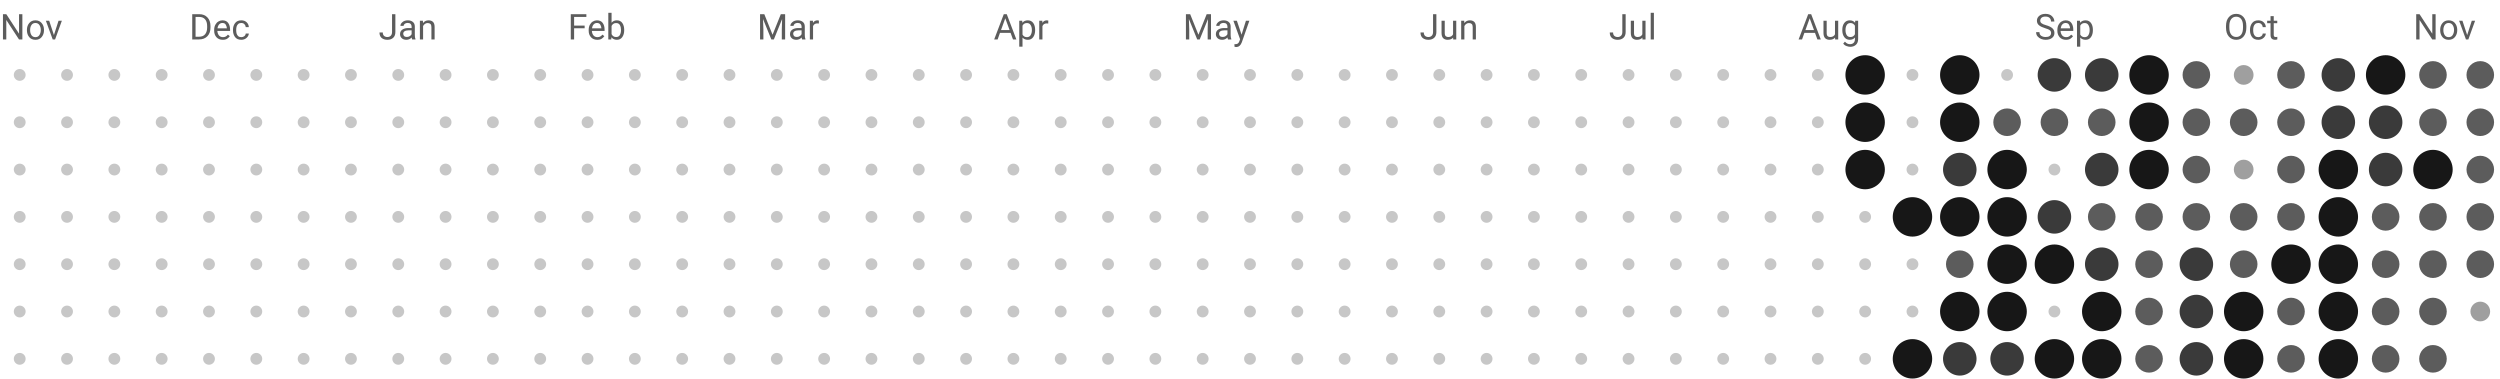
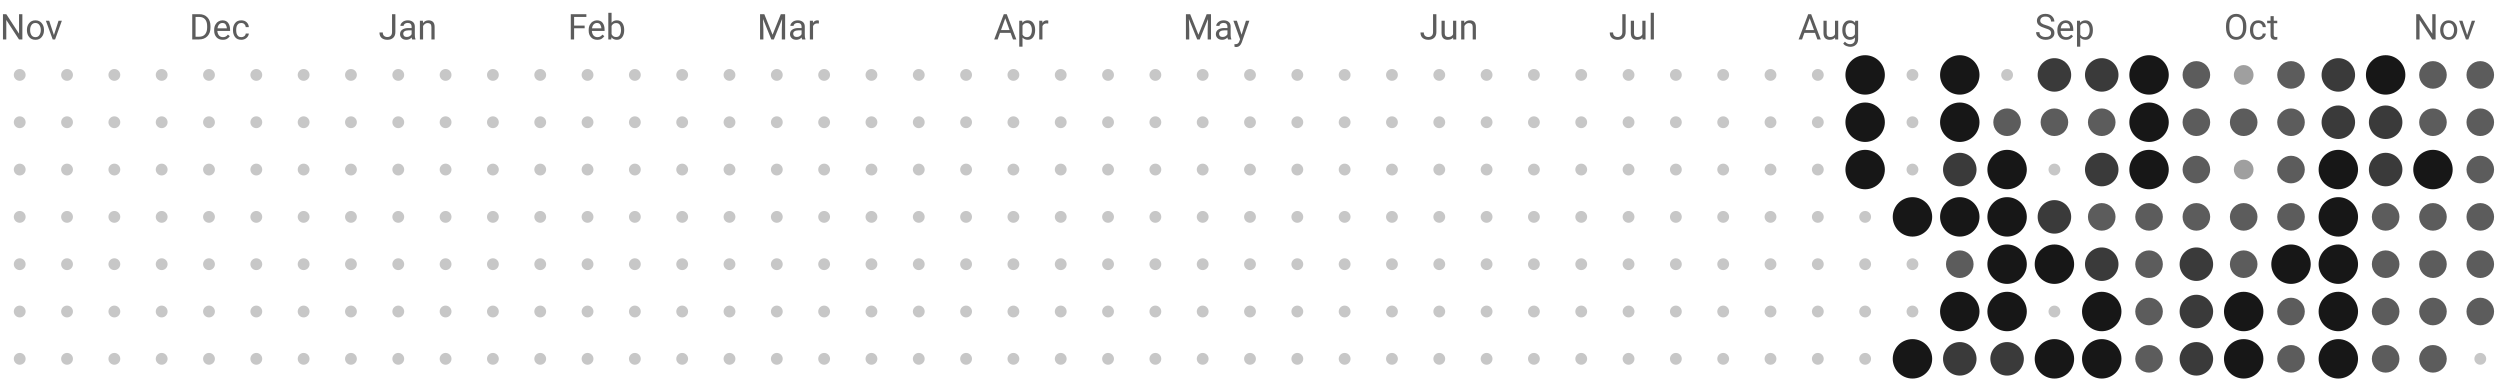
<svg xmlns="http://www.w3.org/2000/svg" width="634" height="96" viewBox="0 0 634 96" role="img">
  <text x="0" y="10" font-family="-apple-system,BlinkMacSystemFont,'Segoe UI',Roboto,Helvetica,Arial,sans-serif" font-size="9" fill="#5c5c5c">Nov</text>
  <text x="48" y="10" font-family="-apple-system,BlinkMacSystemFont,'Segoe UI',Roboto,Helvetica,Arial,sans-serif" font-size="9" fill="#5c5c5c">Dec</text>
  <text x="96" y="10" font-family="-apple-system,BlinkMacSystemFont,'Segoe UI',Roboto,Helvetica,Arial,sans-serif" font-size="9" fill="#5c5c5c">Jan</text>
  <text x="144" y="10" font-family="-apple-system,BlinkMacSystemFont,'Segoe UI',Roboto,Helvetica,Arial,sans-serif" font-size="9" fill="#5c5c5c">Feb</text>
  <text x="192" y="10" font-family="-apple-system,BlinkMacSystemFont,'Segoe UI',Roboto,Helvetica,Arial,sans-serif" font-size="9" fill="#5c5c5c">Mar</text>
  <text x="252" y="10" font-family="-apple-system,BlinkMacSystemFont,'Segoe UI',Roboto,Helvetica,Arial,sans-serif" font-size="9" fill="#5c5c5c">Apr</text>
  <text x="300" y="10" font-family="-apple-system,BlinkMacSystemFont,'Segoe UI',Roboto,Helvetica,Arial,sans-serif" font-size="9" fill="#5c5c5c">May</text>
  <text x="360" y="10" font-family="-apple-system,BlinkMacSystemFont,'Segoe UI',Roboto,Helvetica,Arial,sans-serif" font-size="9" fill="#5c5c5c">Jun</text>
  <text x="408" y="10" font-family="-apple-system,BlinkMacSystemFont,'Segoe UI',Roboto,Helvetica,Arial,sans-serif" font-size="9" fill="#5c5c5c">Jul</text>
  <text x="456" y="10" font-family="-apple-system,BlinkMacSystemFont,'Segoe UI',Roboto,Helvetica,Arial,sans-serif" font-size="9" fill="#5c5c5c">Aug</text>
  <text x="516" y="10" font-family="-apple-system,BlinkMacSystemFont,'Segoe UI',Roboto,Helvetica,Arial,sans-serif" font-size="9" fill="#5c5c5c">Sep</text>
  <text x="564" y="10" font-family="-apple-system,BlinkMacSystemFont,'Segoe UI',Roboto,Helvetica,Arial,sans-serif" font-size="9" fill="#5c5c5c">Oct</text>
  <text x="612" y="10" font-family="-apple-system,BlinkMacSystemFont,'Segoe UI',Roboto,Helvetica,Arial,sans-serif" font-size="9" fill="#5c5c5c">Nov</text>
  <circle cx="5" cy="19" r="1.5" fill="#c7c7c7" />
  <circle cx="5" cy="31" r="1.5" fill="#c7c7c7" />
  <circle cx="5" cy="43" r="1.5" fill="#c7c7c7" />
  <circle cx="5" cy="55" r="1.5" fill="#c7c7c7" />
  <circle cx="5" cy="67" r="1.5" fill="#c7c7c7" />
  <circle cx="5" cy="79" r="1.5" fill="#c7c7c7" />
  <circle cx="5" cy="91" r="1.5" fill="#c7c7c7" />
  <circle cx="17" cy="19" r="1.5" fill="#c7c7c7" />
  <circle cx="17" cy="31" r="1.5" fill="#c7c7c7" />
  <circle cx="17" cy="43" r="1.5" fill="#c7c7c7" />
  <circle cx="17" cy="55" r="1.5" fill="#c7c7c7" />
  <circle cx="17" cy="67" r="1.5" fill="#c7c7c7" />
  <circle cx="17" cy="79" r="1.5" fill="#c7c7c7" />
  <circle cx="17" cy="91" r="1.5" fill="#c7c7c7" />
  <circle cx="29" cy="19" r="1.5" fill="#c7c7c7" />
  <circle cx="29" cy="31" r="1.5" fill="#c7c7c7" />
  <circle cx="29" cy="43" r="1.5" fill="#c7c7c7" />
  <circle cx="29" cy="55" r="1.5" fill="#c7c7c7" />
  <circle cx="29" cy="67" r="1.5" fill="#c7c7c7" />
  <circle cx="29" cy="79" r="1.5" fill="#c7c7c7" />
  <circle cx="29" cy="91" r="1.5" fill="#c7c7c7" />
  <circle cx="41" cy="19" r="1.5" fill="#c7c7c7" />
  <circle cx="41" cy="31" r="1.5" fill="#c7c7c7" />
  <circle cx="41" cy="43" r="1.5" fill="#c7c7c7" />
  <circle cx="41" cy="55" r="1.5" fill="#c7c7c7" />
  <circle cx="41" cy="67" r="1.5" fill="#c7c7c7" />
  <circle cx="41" cy="79" r="1.5" fill="#c7c7c7" />
  <circle cx="41" cy="91" r="1.5" fill="#c7c7c7" />
  <circle cx="53" cy="19" r="1.5" fill="#c7c7c7" />
  <circle cx="53" cy="31" r="1.5" fill="#c7c7c7" />
  <circle cx="53" cy="43" r="1.5" fill="#c7c7c7" />
  <circle cx="53" cy="55" r="1.5" fill="#c7c7c7" />
  <circle cx="53" cy="67" r="1.5" fill="#c7c7c7" />
  <circle cx="53" cy="79" r="1.5" fill="#c7c7c7" />
  <circle cx="53" cy="91" r="1.5" fill="#c7c7c7" />
  <circle cx="65" cy="19" r="1.5" fill="#c7c7c7" />
  <circle cx="65" cy="31" r="1.5" fill="#c7c7c7" />
  <circle cx="65" cy="43" r="1.5" fill="#c7c7c7" />
  <circle cx="65" cy="55" r="1.5" fill="#c7c7c7" />
  <circle cx="65" cy="67" r="1.5" fill="#c7c7c7" />
  <circle cx="65" cy="79" r="1.5" fill="#c7c7c7" />
  <circle cx="65" cy="91" r="1.5" fill="#c7c7c7" />
  <circle cx="77" cy="19" r="1.5" fill="#c7c7c7" />
  <circle cx="77" cy="31" r="1.5" fill="#c7c7c7" />
  <circle cx="77" cy="43" r="1.5" fill="#c7c7c7" />
  <circle cx="77" cy="55" r="1.5" fill="#c7c7c7" />
  <circle cx="77" cy="67" r="1.5" fill="#c7c7c7" />
  <circle cx="77" cy="79" r="1.5" fill="#c7c7c7" />
  <circle cx="77" cy="91" r="1.5" fill="#c7c7c7" />
  <circle cx="89" cy="19" r="1.5" fill="#c7c7c7" />
  <circle cx="89" cy="31" r="1.5" fill="#c7c7c7" />
  <circle cx="89" cy="43" r="1.5" fill="#c7c7c7" />
  <circle cx="89" cy="55" r="1.5" fill="#c7c7c7" />
  <circle cx="89" cy="67" r="1.5" fill="#c7c7c7" />
  <circle cx="89" cy="79" r="1.5" fill="#c7c7c7" />
  <circle cx="89" cy="91" r="1.5" fill="#c7c7c7" />
  <circle cx="101" cy="19" r="1.5" fill="#c7c7c7" />
  <circle cx="101" cy="31" r="1.5" fill="#c7c7c7" />
  <circle cx="101" cy="43" r="1.5" fill="#c7c7c7" />
  <circle cx="101" cy="55" r="1.5" fill="#c7c7c7" />
  <circle cx="101" cy="67" r="1.5" fill="#c7c7c7" />
  <circle cx="101" cy="79" r="1.5" fill="#c7c7c7" />
  <circle cx="101" cy="91" r="1.5" fill="#c7c7c7" />
  <circle cx="113" cy="19" r="1.5" fill="#c7c7c7" />
  <circle cx="113" cy="31" r="1.5" fill="#c7c7c7" />
  <circle cx="113" cy="43" r="1.5" fill="#c7c7c7" />
  <circle cx="113" cy="55" r="1.5" fill="#c7c7c7" />
  <circle cx="113" cy="67" r="1.5" fill="#c7c7c7" />
  <circle cx="113" cy="79" r="1.5" fill="#c7c7c7" />
  <circle cx="113" cy="91" r="1.5" fill="#c7c7c7" />
  <circle cx="125" cy="19" r="1.5" fill="#c7c7c7" />
  <circle cx="125" cy="31" r="1.5" fill="#c7c7c7" />
  <circle cx="125" cy="43" r="1.5" fill="#c7c7c7" />
  <circle cx="125" cy="55" r="1.5" fill="#c7c7c7" />
  <circle cx="125" cy="67" r="1.5" fill="#c7c7c7" />
  <circle cx="125" cy="79" r="1.5" fill="#c7c7c7" />
  <circle cx="125" cy="91" r="1.5" fill="#c7c7c7" />
  <circle cx="137" cy="19" r="1.5" fill="#c7c7c7" />
  <circle cx="137" cy="31" r="1.5" fill="#c7c7c7" />
  <circle cx="137" cy="43" r="1.5" fill="#c7c7c7" />
  <circle cx="137" cy="55" r="1.5" fill="#c7c7c7" />
  <circle cx="137" cy="67" r="1.5" fill="#c7c7c7" />
  <circle cx="137" cy="79" r="1.5" fill="#c7c7c7" />
  <circle cx="137" cy="91" r="1.5" fill="#c7c7c7" />
  <circle cx="149" cy="19" r="1.5" fill="#c7c7c7" />
  <circle cx="149" cy="31" r="1.5" fill="#c7c7c7" />
  <circle cx="149" cy="43" r="1.5" fill="#c7c7c7" />
  <circle cx="149" cy="55" r="1.5" fill="#c7c7c7" />
  <circle cx="149" cy="67" r="1.5" fill="#c7c7c7" />
  <circle cx="149" cy="79" r="1.5" fill="#c7c7c7" />
  <circle cx="149" cy="91" r="1.5" fill="#c7c7c7" />
  <circle cx="161" cy="19" r="1.5" fill="#c7c7c7" />
  <circle cx="161" cy="31" r="1.5" fill="#c7c7c7" />
  <circle cx="161" cy="43" r="1.5" fill="#c7c7c7" />
  <circle cx="161" cy="55" r="1.5" fill="#c7c7c7" />
  <circle cx="161" cy="67" r="1.5" fill="#c7c7c7" />
  <circle cx="161" cy="79" r="1.5" fill="#c7c7c7" />
  <circle cx="161" cy="91" r="1.5" fill="#c7c7c7" />
  <circle cx="173" cy="19" r="1.5" fill="#c7c7c7" />
  <circle cx="173" cy="31" r="1.5" fill="#c7c7c7" />
  <circle cx="173" cy="43" r="1.5" fill="#c7c7c7" />
  <circle cx="173" cy="55" r="1.5" fill="#c7c7c7" />
  <circle cx="173" cy="67" r="1.5" fill="#c7c7c7" />
  <circle cx="173" cy="79" r="1.5" fill="#c7c7c7" />
  <circle cx="173" cy="91" r="1.5" fill="#c7c7c7" />
  <circle cx="185" cy="19" r="1.5" fill="#c7c7c7" />
  <circle cx="185" cy="31" r="1.5" fill="#c7c7c7" />
  <circle cx="185" cy="43" r="1.5" fill="#c7c7c7" />
  <circle cx="185" cy="55" r="1.5" fill="#c7c7c7" />
  <circle cx="185" cy="67" r="1.5" fill="#c7c7c7" />
  <circle cx="185" cy="79" r="1.5" fill="#c7c7c7" />
  <circle cx="185" cy="91" r="1.5" fill="#c7c7c7" />
  <circle cx="197" cy="19" r="1.5" fill="#c7c7c7" />
  <circle cx="197" cy="31" r="1.5" fill="#c7c7c7" />
  <circle cx="197" cy="43" r="1.5" fill="#c7c7c7" />
  <circle cx="197" cy="55" r="1.5" fill="#c7c7c7" />
  <circle cx="197" cy="67" r="1.5" fill="#c7c7c7" />
  <circle cx="197" cy="79" r="1.5" fill="#c7c7c7" />
  <circle cx="197" cy="91" r="1.5" fill="#c7c7c7" />
  <circle cx="209" cy="19" r="1.5" fill="#c7c7c7" />
  <circle cx="209" cy="31" r="1.5" fill="#c7c7c7" />
  <circle cx="209" cy="43" r="1.5" fill="#c7c7c7" />
  <circle cx="209" cy="55" r="1.5" fill="#c7c7c7" />
  <circle cx="209" cy="67" r="1.5" fill="#c7c7c7" />
  <circle cx="209" cy="79" r="1.5" fill="#c7c7c7" />
  <circle cx="209" cy="91" r="1.5" fill="#c7c7c7" />
  <circle cx="221" cy="19" r="1.5" fill="#c7c7c7" />
  <circle cx="221" cy="31" r="1.5" fill="#c7c7c7" />
  <circle cx="221" cy="43" r="1.5" fill="#c7c7c7" />
  <circle cx="221" cy="55" r="1.5" fill="#c7c7c7" />
  <circle cx="221" cy="67" r="1.5" fill="#c7c7c7" />
  <circle cx="221" cy="79" r="1.5" fill="#c7c7c7" />
  <circle cx="221" cy="91" r="1.5" fill="#c7c7c7" />
  <circle cx="233" cy="19" r="1.5" fill="#c7c7c7" />
  <circle cx="233" cy="31" r="1.5" fill="#c7c7c7" />
  <circle cx="233" cy="43" r="1.5" fill="#c7c7c7" />
  <circle cx="233" cy="55" r="1.5" fill="#c7c7c7" />
  <circle cx="233" cy="67" r="1.5" fill="#c7c7c7" />
  <circle cx="233" cy="79" r="1.5" fill="#c7c7c7" />
  <circle cx="233" cy="91" r="1.5" fill="#c7c7c7" />
  <circle cx="245" cy="19" r="1.5" fill="#c7c7c7" />
  <circle cx="245" cy="31" r="1.5" fill="#c7c7c7" />
  <circle cx="245" cy="43" r="1.5" fill="#c7c7c7" />
  <circle cx="245" cy="55" r="1.5" fill="#c7c7c7" />
  <circle cx="245" cy="67" r="1.5" fill="#c7c7c7" />
  <circle cx="245" cy="79" r="1.5" fill="#c7c7c7" />
  <circle cx="245" cy="91" r="1.5" fill="#c7c7c7" />
  <circle cx="257" cy="19" r="1.5" fill="#c7c7c7" />
  <circle cx="257" cy="31" r="1.5" fill="#c7c7c7" />
  <circle cx="257" cy="43" r="1.5" fill="#c7c7c7" />
  <circle cx="257" cy="55" r="1.5" fill="#c7c7c7" />
  <circle cx="257" cy="67" r="1.5" fill="#c7c7c7" />
  <circle cx="257" cy="79" r="1.5" fill="#c7c7c7" />
  <circle cx="257" cy="91" r="1.5" fill="#c7c7c7" />
  <circle cx="269" cy="19" r="1.5" fill="#c7c7c7" />
  <circle cx="269" cy="31" r="1.5" fill="#c7c7c7" />
  <circle cx="269" cy="43" r="1.5" fill="#c7c7c7" />
  <circle cx="269" cy="55" r="1.5" fill="#c7c7c7" />
  <circle cx="269" cy="67" r="1.5" fill="#c7c7c7" />
  <circle cx="269" cy="79" r="1.5" fill="#c7c7c7" />
  <circle cx="269" cy="91" r="1.5" fill="#c7c7c7" />
  <circle cx="281" cy="19" r="1.5" fill="#c7c7c7" />
  <circle cx="281" cy="31" r="1.5" fill="#c7c7c7" />
  <circle cx="281" cy="43" r="1.5" fill="#c7c7c7" />
  <circle cx="281" cy="55" r="1.5" fill="#c7c7c7" />
  <circle cx="281" cy="67" r="1.5" fill="#c7c7c7" />
  <circle cx="281" cy="79" r="1.5" fill="#c7c7c7" />
  <circle cx="281" cy="91" r="1.5" fill="#c7c7c7" />
  <circle cx="293" cy="19" r="1.5" fill="#c7c7c7" />
  <circle cx="293" cy="31" r="1.5" fill="#c7c7c7" />
  <circle cx="293" cy="43" r="1.5" fill="#c7c7c7" />
  <circle cx="293" cy="55" r="1.5" fill="#c7c7c7" />
  <circle cx="293" cy="67" r="1.5" fill="#c7c7c7" />
  <circle cx="293" cy="79" r="1.5" fill="#c7c7c7" />
  <circle cx="293" cy="91" r="1.5" fill="#c7c7c7" />
  <circle cx="305" cy="19" r="1.5" fill="#c7c7c7" />
  <circle cx="305" cy="31" r="1.5" fill="#c7c7c7" />
  <circle cx="305" cy="43" r="1.5" fill="#c7c7c7" />
  <circle cx="305" cy="55" r="1.5" fill="#c7c7c7" />
  <circle cx="305" cy="67" r="1.5" fill="#c7c7c7" />
  <circle cx="305" cy="79" r="1.5" fill="#c7c7c7" />
  <circle cx="305" cy="91" r="1.5" fill="#c7c7c7" />
  <circle cx="317" cy="19" r="1.5" fill="#c7c7c7" />
  <circle cx="317" cy="31" r="1.5" fill="#c7c7c7" />
  <circle cx="317" cy="43" r="1.5" fill="#c7c7c7" />
  <circle cx="317" cy="55" r="1.5" fill="#c7c7c7" />
  <circle cx="317" cy="67" r="1.5" fill="#c7c7c7" />
  <circle cx="317" cy="79" r="1.5" fill="#c7c7c7" />
  <circle cx="317" cy="91" r="1.5" fill="#c7c7c7" />
  <circle cx="329" cy="19" r="1.5" fill="#c7c7c7" />
  <circle cx="329" cy="31" r="1.5" fill="#c7c7c7" />
  <circle cx="329" cy="43" r="1.5" fill="#c7c7c7" />
  <circle cx="329" cy="55" r="1.5" fill="#c7c7c7" />
  <circle cx="329" cy="67" r="1.5" fill="#c7c7c7" />
  <circle cx="329" cy="79" r="1.5" fill="#c7c7c7" />
  <circle cx="329" cy="91" r="1.5" fill="#c7c7c7" />
  <circle cx="341" cy="19" r="1.5" fill="#c7c7c7" />
  <circle cx="341" cy="31" r="1.5" fill="#c7c7c7" />
  <circle cx="341" cy="43" r="1.5" fill="#c7c7c7" />
  <circle cx="341" cy="55" r="1.5" fill="#c7c7c7" />
  <circle cx="341" cy="67" r="1.5" fill="#c7c7c7" />
  <circle cx="341" cy="79" r="1.5" fill="#c7c7c7" />
  <circle cx="341" cy="91" r="1.5" fill="#c7c7c7" />
  <circle cx="353" cy="19" r="1.5" fill="#c7c7c7" />
  <circle cx="353" cy="31" r="1.5" fill="#c7c7c7" />
  <circle cx="353" cy="43" r="1.5" fill="#c7c7c7" />
  <circle cx="353" cy="55" r="1.5" fill="#c7c7c7" />
  <circle cx="353" cy="67" r="1.5" fill="#c7c7c7" />
  <circle cx="353" cy="79" r="1.5" fill="#c7c7c7" />
  <circle cx="353" cy="91" r="1.5" fill="#c7c7c7" />
  <circle cx="365" cy="19" r="1.5" fill="#c7c7c7" />
  <circle cx="365" cy="31" r="1.5" fill="#c7c7c7" />
  <circle cx="365" cy="43" r="1.5" fill="#c7c7c7" />
  <circle cx="365" cy="55" r="1.5" fill="#c7c7c7" />
  <circle cx="365" cy="67" r="1.5" fill="#c7c7c7" />
  <circle cx="365" cy="79" r="1.5" fill="#c7c7c7" />
  <circle cx="365" cy="91" r="1.5" fill="#c7c7c7" />
  <circle cx="377" cy="19" r="1.5" fill="#c7c7c7" />
  <circle cx="377" cy="31" r="1.5" fill="#c7c7c7" />
  <circle cx="377" cy="43" r="1.5" fill="#c7c7c7" />
  <circle cx="377" cy="55" r="1.5" fill="#c7c7c7" />
  <circle cx="377" cy="67" r="1.5" fill="#c7c7c7" />
  <circle cx="377" cy="79" r="1.5" fill="#c7c7c7" />
  <circle cx="377" cy="91" r="1.5" fill="#c7c7c7" />
  <circle cx="389" cy="19" r="1.5" fill="#c7c7c7" />
  <circle cx="389" cy="31" r="1.5" fill="#c7c7c7" />
  <circle cx="389" cy="43" r="1.5" fill="#c7c7c7" />
  <circle cx="389" cy="55" r="1.5" fill="#c7c7c7" />
  <circle cx="389" cy="67" r="1.5" fill="#c7c7c7" />
  <circle cx="389" cy="79" r="1.5" fill="#c7c7c7" />
  <circle cx="389" cy="91" r="1.5" fill="#c7c7c7" />
  <circle cx="401" cy="19" r="1.5" fill="#c7c7c7" />
  <circle cx="401" cy="31" r="1.5" fill="#c7c7c7" />
  <circle cx="401" cy="43" r="1.5" fill="#c7c7c7" />
  <circle cx="401" cy="55" r="1.5" fill="#c7c7c7" />
  <circle cx="401" cy="67" r="1.5" fill="#c7c7c7" />
  <circle cx="401" cy="79" r="1.5" fill="#c7c7c7" />
  <circle cx="401" cy="91" r="1.5" fill="#c7c7c7" />
  <circle cx="413" cy="19" r="1.5" fill="#c7c7c7" />
  <circle cx="413" cy="31" r="1.5" fill="#c7c7c7" />
  <circle cx="413" cy="43" r="1.5" fill="#c7c7c7" />
  <circle cx="413" cy="55" r="1.5" fill="#c7c7c7" />
  <circle cx="413" cy="67" r="1.5" fill="#c7c7c7" />
  <circle cx="413" cy="79" r="1.5" fill="#c7c7c7" />
  <circle cx="413" cy="91" r="1.5" fill="#c7c7c7" />
  <circle cx="425" cy="19" r="1.5" fill="#c7c7c7" />
  <circle cx="425" cy="31" r="1.5" fill="#c7c7c7" />
  <circle cx="425" cy="43" r="1.5" fill="#c7c7c7" />
  <circle cx="425" cy="55" r="1.5" fill="#c7c7c7" />
  <circle cx="425" cy="67" r="1.5" fill="#c7c7c7" />
  <circle cx="425" cy="79" r="1.5" fill="#c7c7c7" />
  <circle cx="425" cy="91" r="1.5" fill="#c7c7c7" />
  <circle cx="437" cy="19" r="1.5" fill="#c7c7c7" />
  <circle cx="437" cy="31" r="1.5" fill="#c7c7c7" />
  <circle cx="437" cy="43" r="1.5" fill="#c7c7c7" />
  <circle cx="437" cy="55" r="1.5" fill="#c7c7c7" />
  <circle cx="437" cy="67" r="1.5" fill="#c7c7c7" />
  <circle cx="437" cy="79" r="1.5" fill="#c7c7c7" />
  <circle cx="437" cy="91" r="1.5" fill="#c7c7c7" />
  <circle cx="449" cy="19" r="1.5" fill="#c7c7c7" />
  <circle cx="449" cy="31" r="1.5" fill="#c7c7c7" />
  <circle cx="449" cy="43" r="1.5" fill="#c7c7c7" />
  <circle cx="449" cy="55" r="1.5" fill="#c7c7c7" />
  <circle cx="449" cy="67" r="1.5" fill="#c7c7c7" />
  <circle cx="449" cy="79" r="1.5" fill="#c7c7c7" />
  <circle cx="449" cy="91" r="1.5" fill="#c7c7c7" />
  <circle cx="461" cy="19" r="1.5" fill="#c7c7c7" />
  <circle cx="461" cy="31" r="1.5" fill="#c7c7c7" />
  <circle cx="461" cy="43" r="1.5" fill="#c7c7c7" />
  <circle cx="461" cy="55" r="1.5" fill="#c7c7c7" />
  <circle cx="461" cy="67" r="1.5" fill="#c7c7c7" />
  <circle cx="461" cy="79" r="1.5" fill="#c7c7c7" />
  <circle cx="461" cy="91" r="1.5" fill="#c7c7c7" />
  <circle cx="473" cy="19" r="5" fill="#171717" />
  <circle cx="473" cy="31" r="5" fill="#171717" />
  <circle cx="473" cy="43" r="5" fill="#171717" />
  <circle cx="473" cy="55" r="1.5" fill="#c7c7c7" />
  <circle cx="473" cy="67" r="1.5" fill="#c7c7c7" />
  <circle cx="473" cy="79" r="1.5" fill="#c7c7c7" />
  <circle cx="473" cy="91" r="1.5" fill="#c7c7c7" />
  <circle cx="485" cy="19" r="1.5" fill="#c7c7c7" />
  <circle cx="485" cy="31" r="1.5" fill="#c7c7c7" />
  <circle cx="485" cy="43" r="1.5" fill="#c7c7c7" />
  <circle cx="485" cy="55" r="5" fill="#171717" />
  <circle cx="485" cy="67" r="1.5" fill="#c7c7c7" />
  <circle cx="485" cy="79" r="1.5" fill="#c7c7c7" />
  <circle cx="485" cy="91" r="5" fill="#171717" />
  <circle cx="497" cy="19" r="5" fill="#171717" />
  <circle cx="497" cy="31" r="5" fill="#171717" />
  <circle cx="497" cy="43" r="4.25" fill="#3a3a3a" />
  <circle cx="497" cy="55" r="5" fill="#171717" />
  <circle cx="497" cy="67" r="3.5" fill="#5c5c5c" />
  <circle cx="497" cy="79" r="5" fill="#171717" />
  <circle cx="497" cy="91" r="4.25" fill="#3a3a3a" />
  <circle cx="509" cy="19" r="1.5" fill="#c7c7c7" />
  <circle cx="509" cy="31" r="3.5" fill="#5c5c5c" />
  <circle cx="509" cy="43" r="5" fill="#171717" />
  <circle cx="509" cy="55" r="5" fill="#171717" />
  <circle cx="509" cy="67" r="5" fill="#171717" />
  <circle cx="509" cy="79" r="5" fill="#171717" />
  <circle cx="509" cy="91" r="4.25" fill="#3a3a3a" />
  <circle cx="521" cy="19" r="4.25" fill="#3a3a3a" />
  <circle cx="521" cy="31" r="3.5" fill="#5c5c5c" />
  <circle cx="521" cy="43" r="1.5" fill="#c7c7c7" />
  <circle cx="521" cy="55" r="4.25" fill="#3a3a3a" />
  <circle cx="521" cy="67" r="5" fill="#171717" />
  <circle cx="521" cy="79" r="1.5" fill="#c7c7c7" />
  <circle cx="521" cy="91" r="5" fill="#171717" />
  <circle cx="533" cy="19" r="4.25" fill="#3a3a3a" />
  <circle cx="533" cy="31" r="3.5" fill="#5c5c5c" />
  <circle cx="533" cy="43" r="4.25" fill="#3a3a3a" />
  <circle cx="533" cy="55" r="3.5" fill="#5c5c5c" />
  <circle cx="533" cy="67" r="4.25" fill="#3a3a3a" />
  <circle cx="533" cy="79" r="5" fill="#171717" />
  <circle cx="533" cy="91" r="5" fill="#171717" />
  <circle cx="545" cy="19" r="5" fill="#171717" />
  <circle cx="545" cy="31" r="5" fill="#171717" />
  <circle cx="545" cy="43" r="5" fill="#171717" />
  <circle cx="545" cy="55" r="3.5" fill="#5c5c5c" />
  <circle cx="545" cy="67" r="3.5" fill="#5c5c5c" />
  <circle cx="545" cy="79" r="3.5" fill="#5c5c5c" />
  <circle cx="545" cy="91" r="3.5" fill="#5c5c5c" />
  <circle cx="557" cy="19" r="3.5" fill="#5c5c5c" />
  <circle cx="557" cy="31" r="3.5" fill="#5c5c5c" />
  <circle cx="557" cy="43" r="3.5" fill="#5c5c5c" />
  <circle cx="557" cy="55" r="3.5" fill="#5c5c5c" />
  <circle cx="557" cy="67" r="4.25" fill="#3a3a3a" />
  <circle cx="557" cy="79" r="4.25" fill="#3a3a3a" />
  <circle cx="557" cy="91" r="4.25" fill="#3a3a3a" />
  <circle cx="569" cy="19" r="2.5" fill="#9f9f9f" />
  <circle cx="569" cy="31" r="3.5" fill="#5c5c5c" />
  <circle cx="569" cy="43" r="2.5" fill="#9f9f9f" />
  <circle cx="569" cy="55" r="3.5" fill="#5c5c5c" />
  <circle cx="569" cy="67" r="3.5" fill="#5c5c5c" />
  <circle cx="569" cy="79" r="5" fill="#171717" />
  <circle cx="569" cy="91" r="5" fill="#171717" />
  <circle cx="581" cy="19" r="3.5" fill="#5c5c5c" />
  <circle cx="581" cy="31" r="3.5" fill="#5c5c5c" />
  <circle cx="581" cy="43" r="3.5" fill="#5c5c5c" />
  <circle cx="581" cy="55" r="3.5" fill="#5c5c5c" />
  <circle cx="581" cy="67" r="5" fill="#171717" />
  <circle cx="581" cy="79" r="3.5" fill="#5c5c5c" />
  <circle cx="581" cy="91" r="3.5" fill="#5c5c5c" />
  <circle cx="593" cy="19" r="4.25" fill="#3a3a3a" />
  <circle cx="593" cy="31" r="4.25" fill="#3a3a3a" />
  <circle cx="593" cy="43" r="5" fill="#171717" />
  <circle cx="593" cy="55" r="5" fill="#171717" />
  <circle cx="593" cy="67" r="5" fill="#171717" />
  <circle cx="593" cy="79" r="5" fill="#171717" />
  <circle cx="593" cy="91" r="5" fill="#171717" />
  <circle cx="605" cy="19" r="5" fill="#171717" />
  <circle cx="605" cy="31" r="4.25" fill="#3a3a3a" />
  <circle cx="605" cy="43" r="4.25" fill="#3a3a3a" />
  <circle cx="605" cy="55" r="3.5" fill="#5c5c5c" />
  <circle cx="605" cy="67" r="3.5" fill="#5c5c5c" />
  <circle cx="605" cy="79" r="3.5" fill="#5c5c5c" />
  <circle cx="605" cy="91" r="3.5" fill="#5c5c5c" />
  <circle cx="617" cy="19" r="3.5" fill="#5c5c5c" />
  <circle cx="617" cy="31" r="3.5" fill="#5c5c5c" />
  <circle cx="617" cy="43" r="5" fill="#171717" />
  <circle cx="617" cy="55" r="3.5" fill="#5c5c5c" />
  <circle cx="617" cy="67" r="3.5" fill="#5c5c5c" />
  <circle cx="617" cy="79" r="3.5" fill="#5c5c5c" />
  <circle cx="617" cy="91" r="3.5" fill="#5c5c5c" />
  <circle cx="629" cy="19" r="3.5" fill="#5c5c5c" />
  <circle cx="629" cy="31" r="3.5" fill="#5c5c5c" />
  <circle cx="629" cy="43" r="3.5" fill="#5c5c5c" />
  <circle cx="629" cy="55" r="3.5" fill="#5c5c5c" />
  <circle cx="629" cy="67" r="3.5" fill="#5c5c5c" />
-   <circle cx="629" cy="79" r="2.5" fill="#9f9f9f" />
+   <circle cx="629" cy="79" r="3.5" fill="#5c5c5c" />
+   <circle cx="629" cy="91" r="1.5" fill="#c7c7c7" />
</svg>
